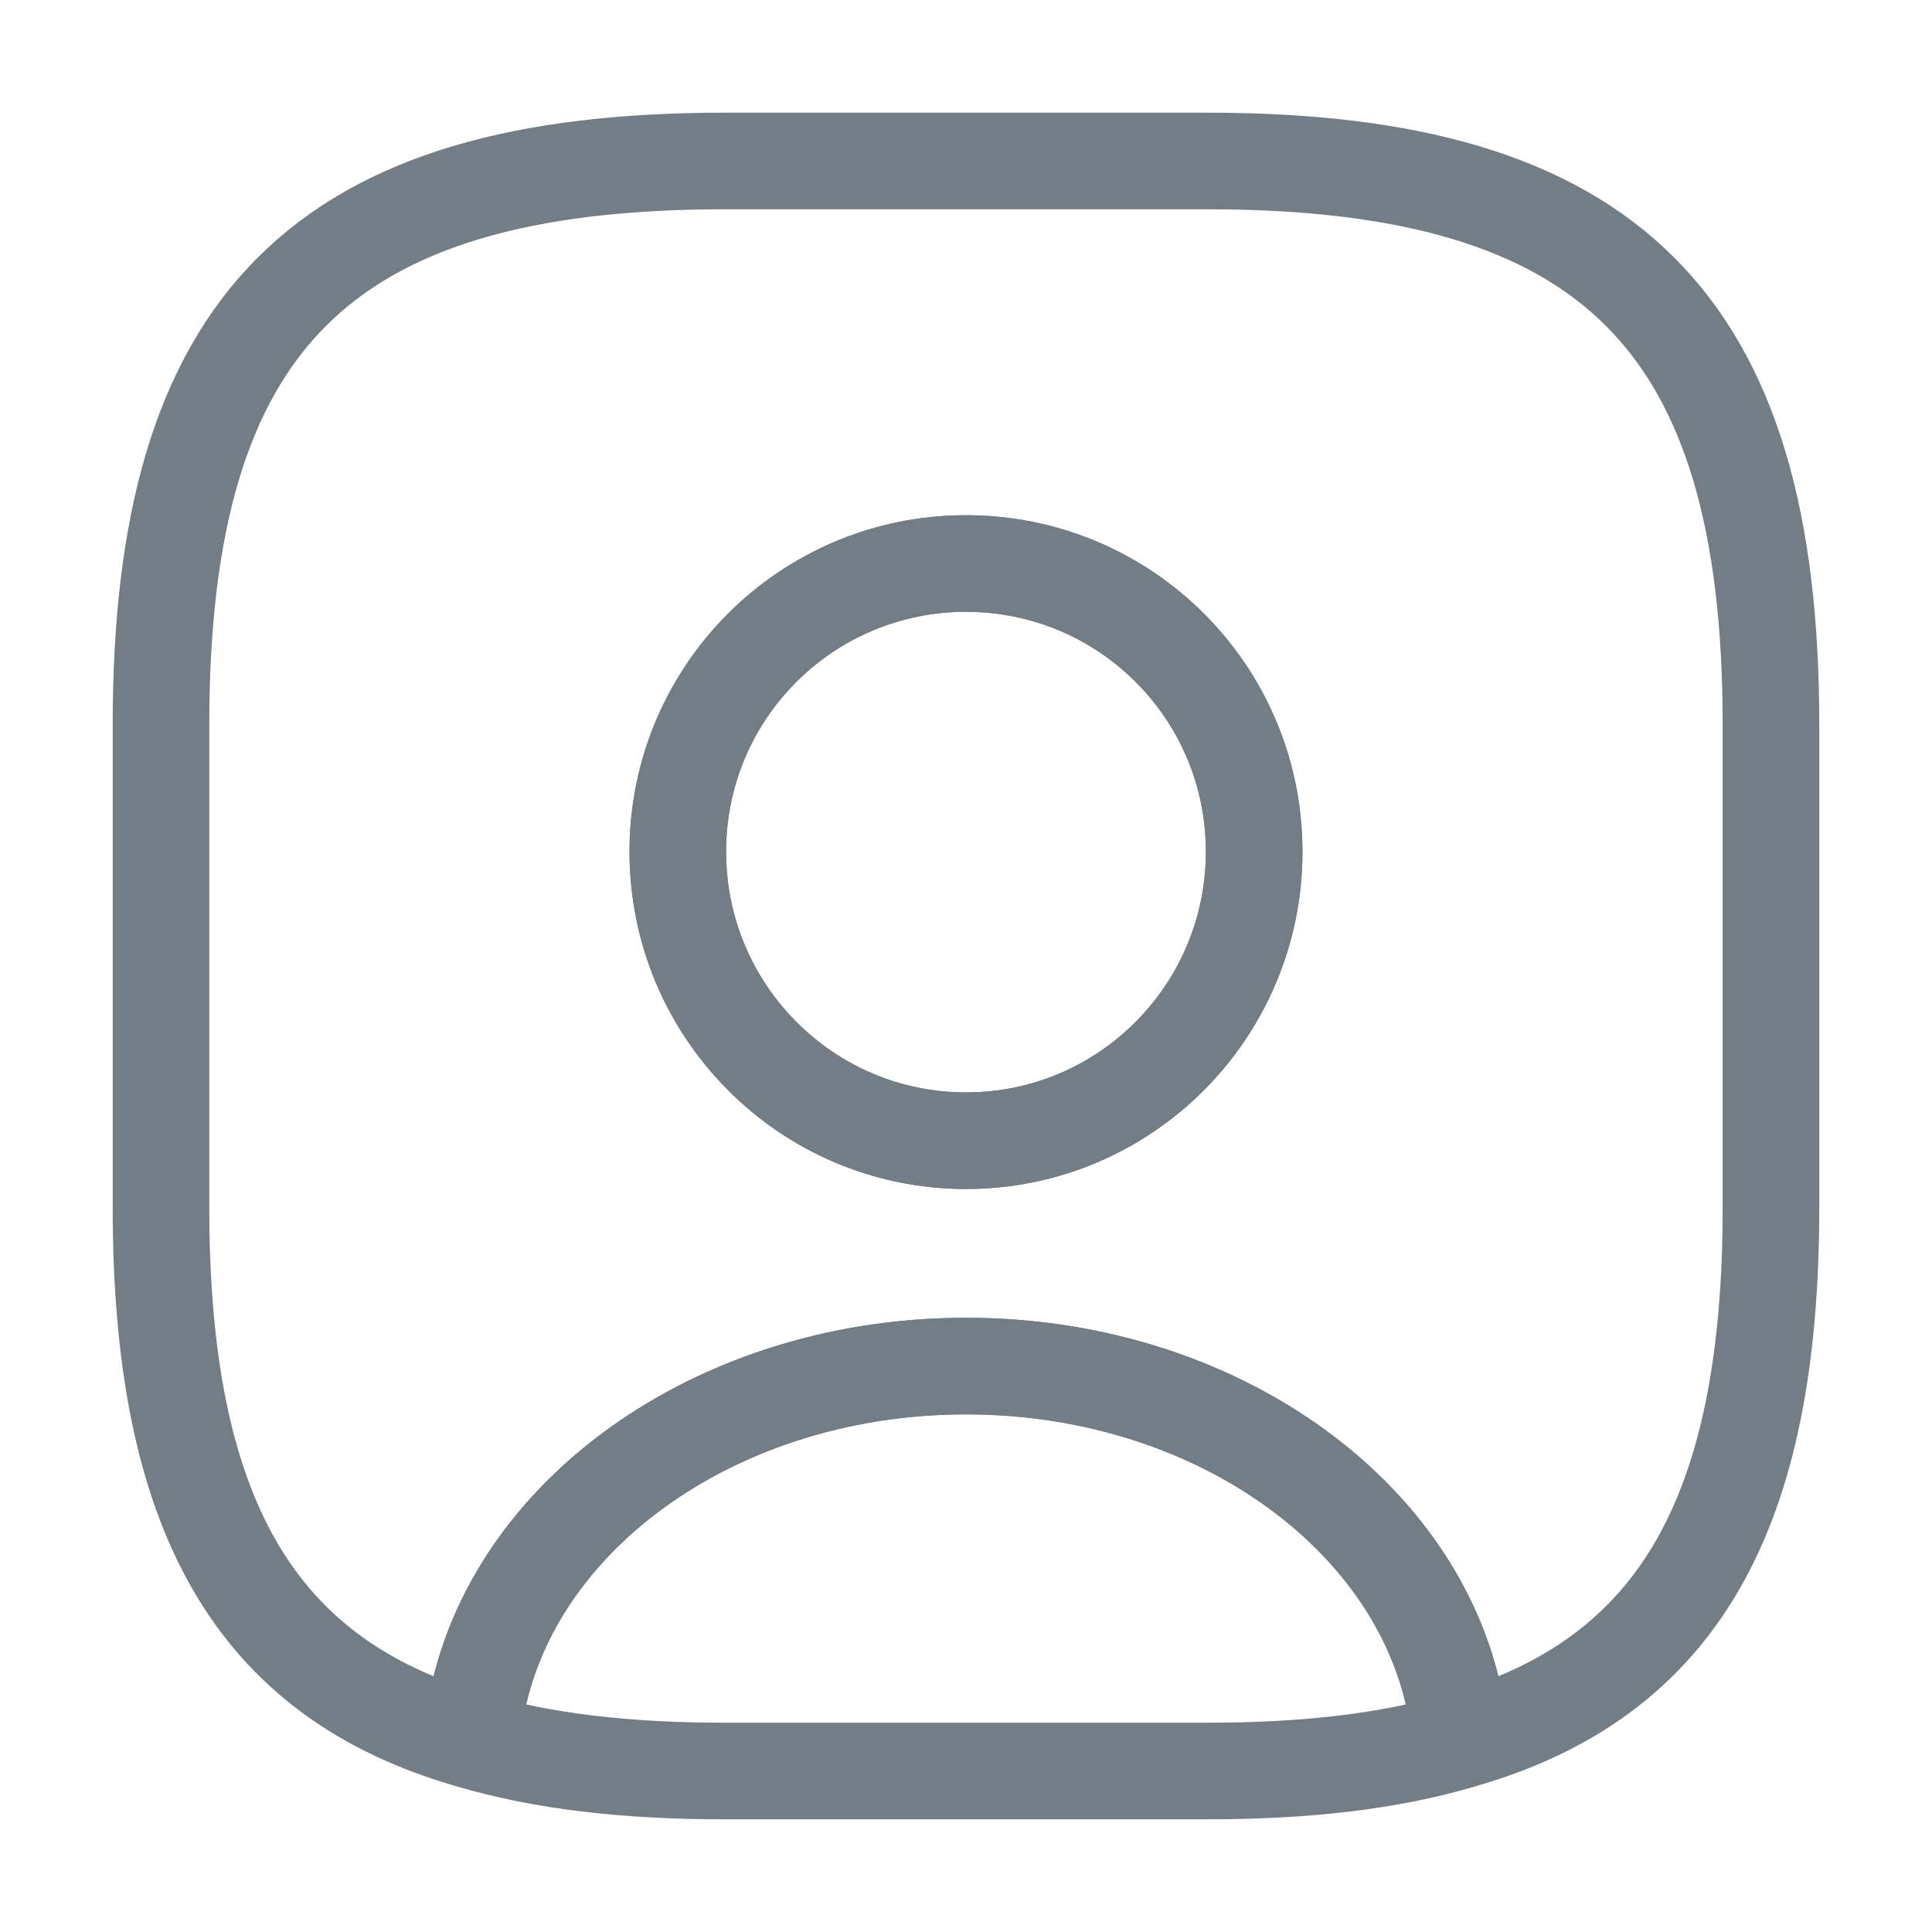
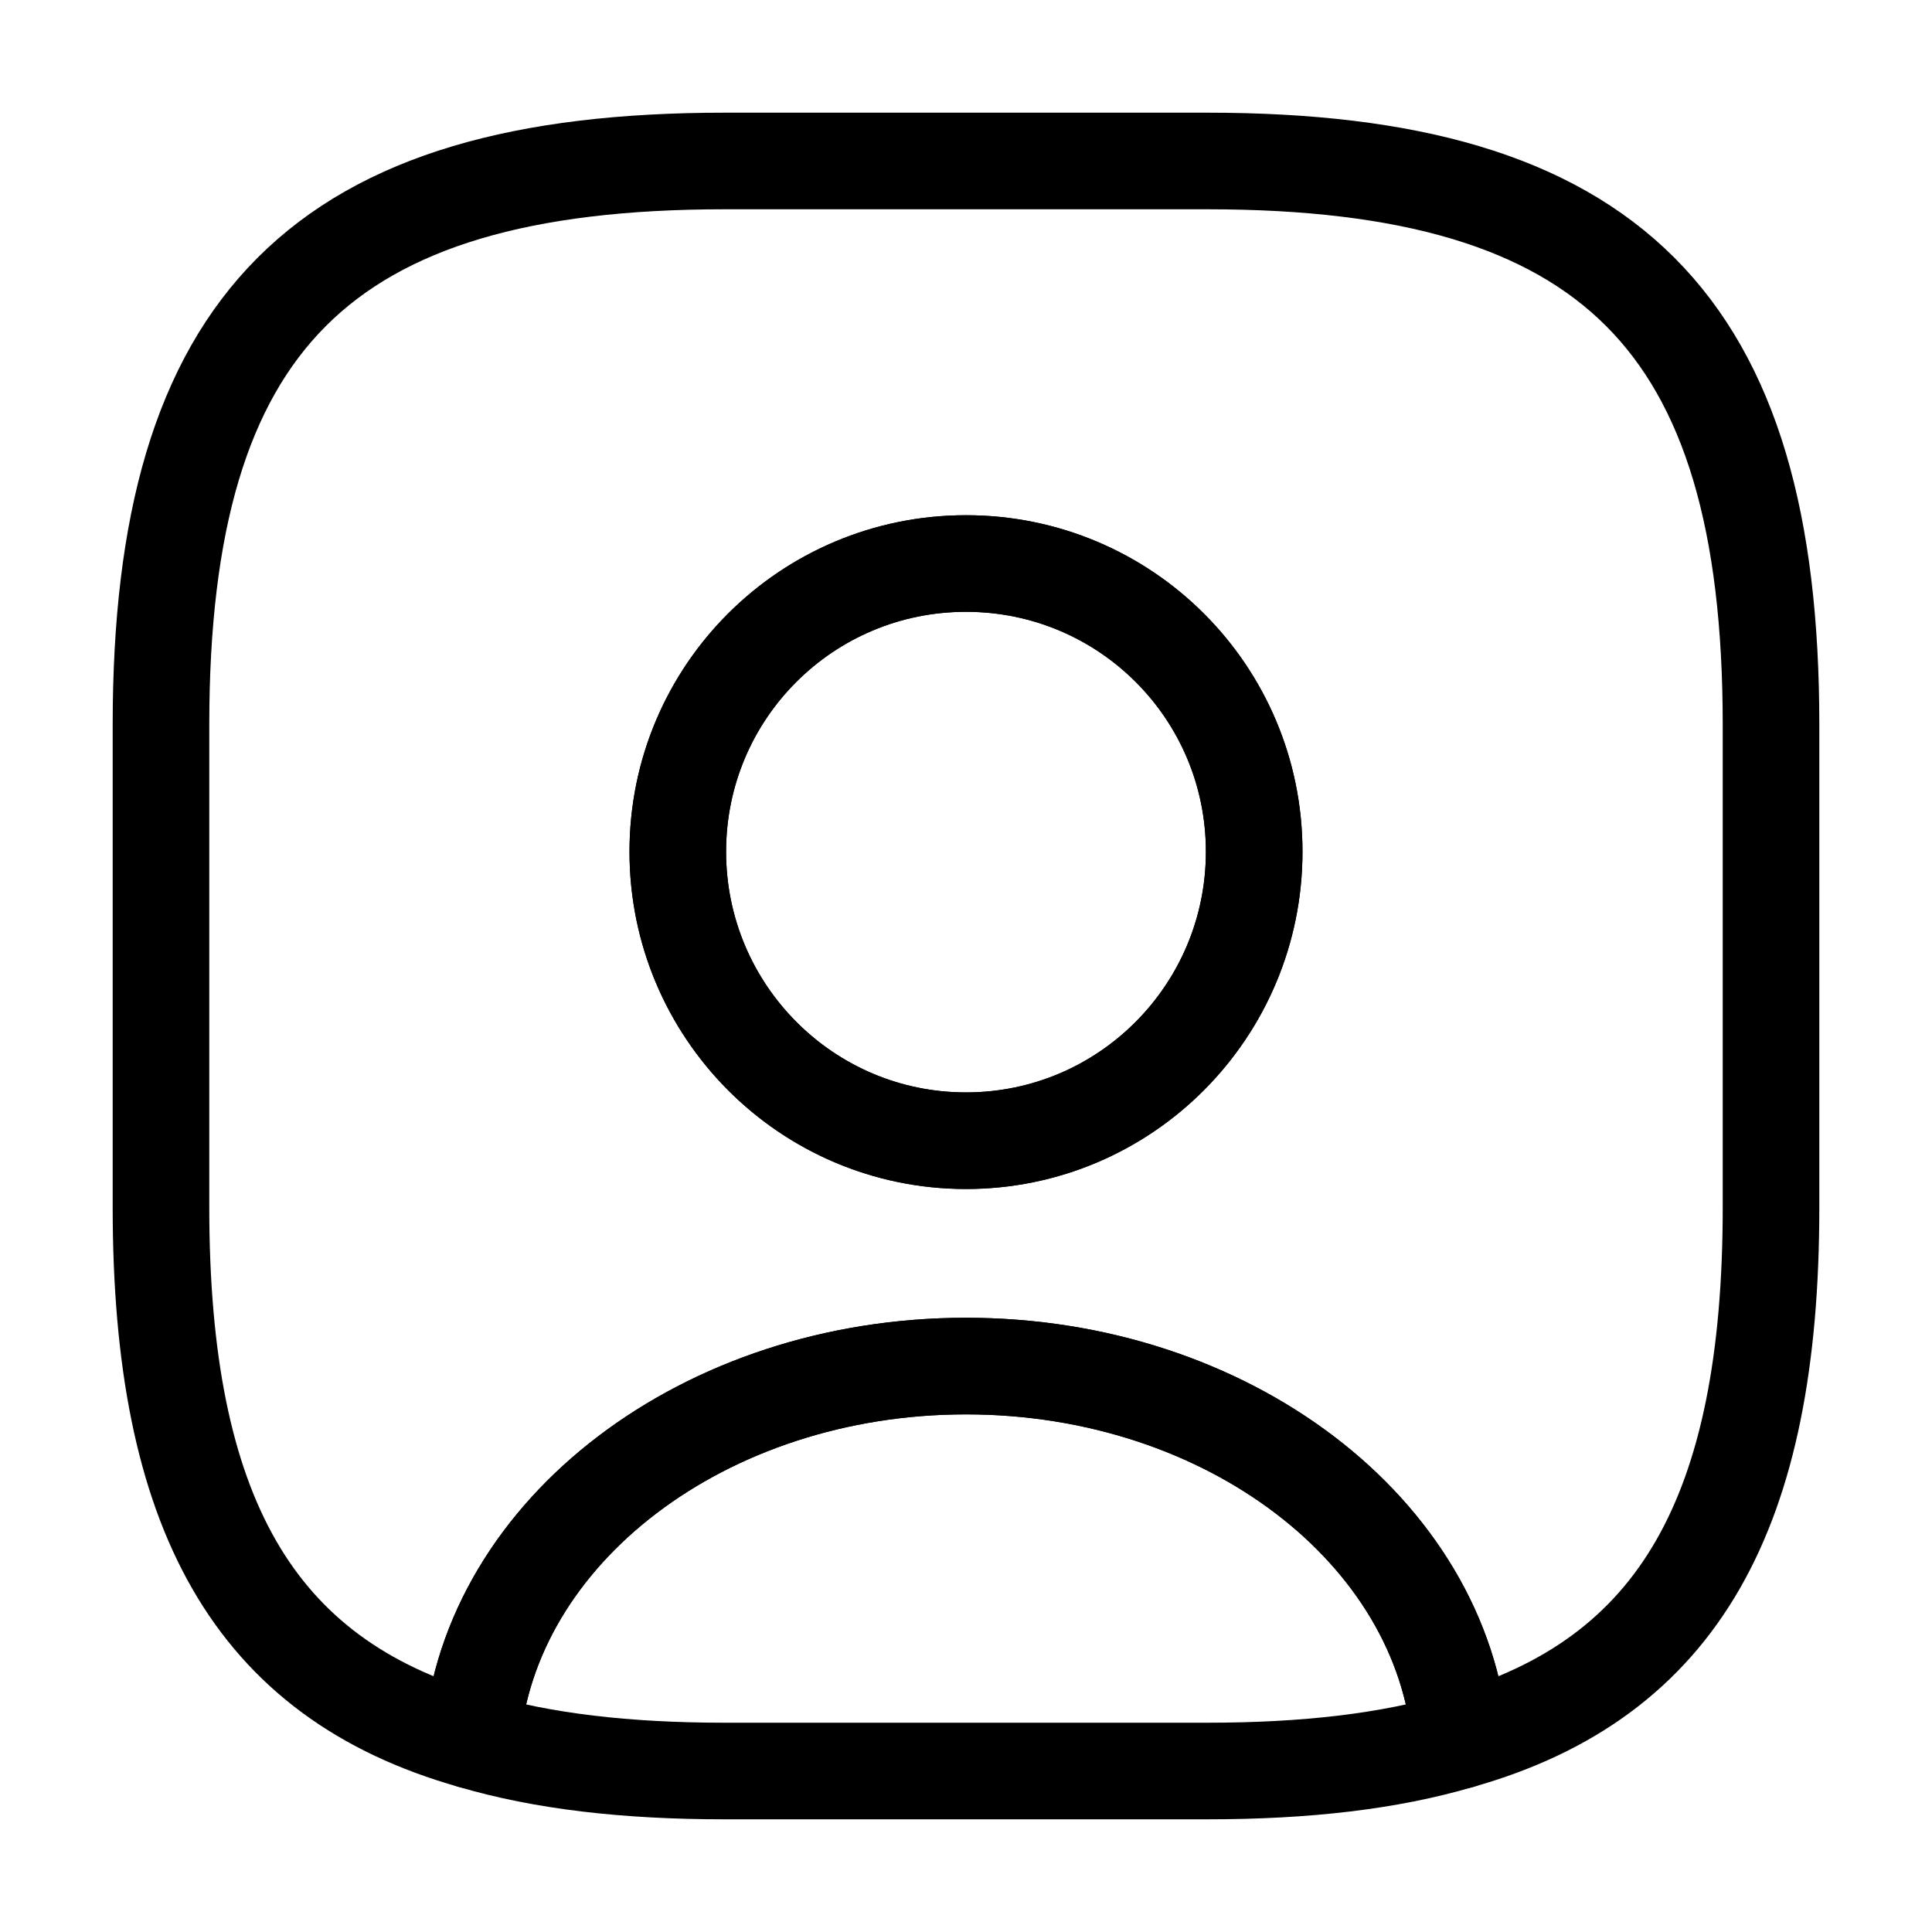
<svg xmlns="http://www.w3.org/2000/svg" width="40" height="40" viewBox="0 0 40 40" fill="none">
-   <path d="M30.233 36.033C28.767 36.467 27.033 36.667 25 36.667H15C12.967 36.667 11.233 36.467 9.767 36.033C10.133 31.7 14.583 28.283 20 28.283C25.417 28.283 29.867 31.7 30.233 36.033Z" stroke="#737D85" stroke-width="2" stroke-linecap="round" stroke-linejoin="round" />
-   <path d="M25 3.333H15C6.666 3.333 3.333 6.667 3.333 15V25C3.333 31.3 5.233 34.75 9.766 36.033C10.133 31.7 14.583 28.283 20 28.283C25.416 28.283 29.866 31.7 30.233 36.033C34.766 34.75 36.666 31.3 36.666 25V15C36.666 6.667 33.333 3.333 25 3.333ZM20 23.617C16.7 23.617 14.033 20.933 14.033 17.633C14.033 14.333 16.7 11.667 20 11.667C23.3 11.667 25.966 14.333 25.966 17.633C25.966 20.933 23.3 23.617 20 23.617Z" stroke="#737D85" stroke-width="2" stroke-linecap="round" stroke-linejoin="round" />
-   <path d="M25.966 17.633C25.966 20.933 23.3 23.617 20 23.617C16.7 23.617 14.033 20.933 14.033 17.633C14.033 14.333 16.7 11.667 20 11.667C23.3 11.667 25.966 14.333 25.966 17.633Z" stroke="#737D85" stroke-width="2" stroke-linecap="round" stroke-linejoin="round" />
+   <path d="M30.233 36.033C28.766 36.467 27.033 36.667 25 36.667H15C12.966 36.667 11.233 36.467 9.766 36.033C10.133 31.7 14.583 28.283 20 28.283C25.416 28.283 29.866 31.7 30.233 36.033Z" stroke="black" stroke-width="2" stroke-linecap="round" stroke-linejoin="round" />
+   <path d="M25 3.333H15C6.667 3.333 3.333 6.667 3.333 15V25C3.333 31.3 5.233 34.75 9.767 36.033C10.133 31.7 14.583 28.283 20 28.283C25.417 28.283 29.867 31.7 30.233 36.033C34.767 34.75 36.667 31.3 36.667 25V15C36.667 6.667 33.333 3.333 25 3.333ZM20 23.617C16.7 23.617 14.033 20.933 14.033 17.633C14.033 14.333 16.7 11.667 20 11.667C23.3 11.667 25.967 14.333 25.967 17.633C25.967 20.933 23.3 23.617 20 23.617Z" stroke="black" stroke-width="2" stroke-linecap="round" stroke-linejoin="round" />
+   <path d="M25.966 17.633C25.966 20.933 23.3 23.617 20 23.617C16.7 23.617 14.033 20.933 14.033 17.633C14.033 14.333 16.7 11.667 20 11.667C23.3 11.667 25.966 14.333 25.966 17.633Z" stroke="black" stroke-width="2" stroke-linecap="round" stroke-linejoin="round" />
</svg>
